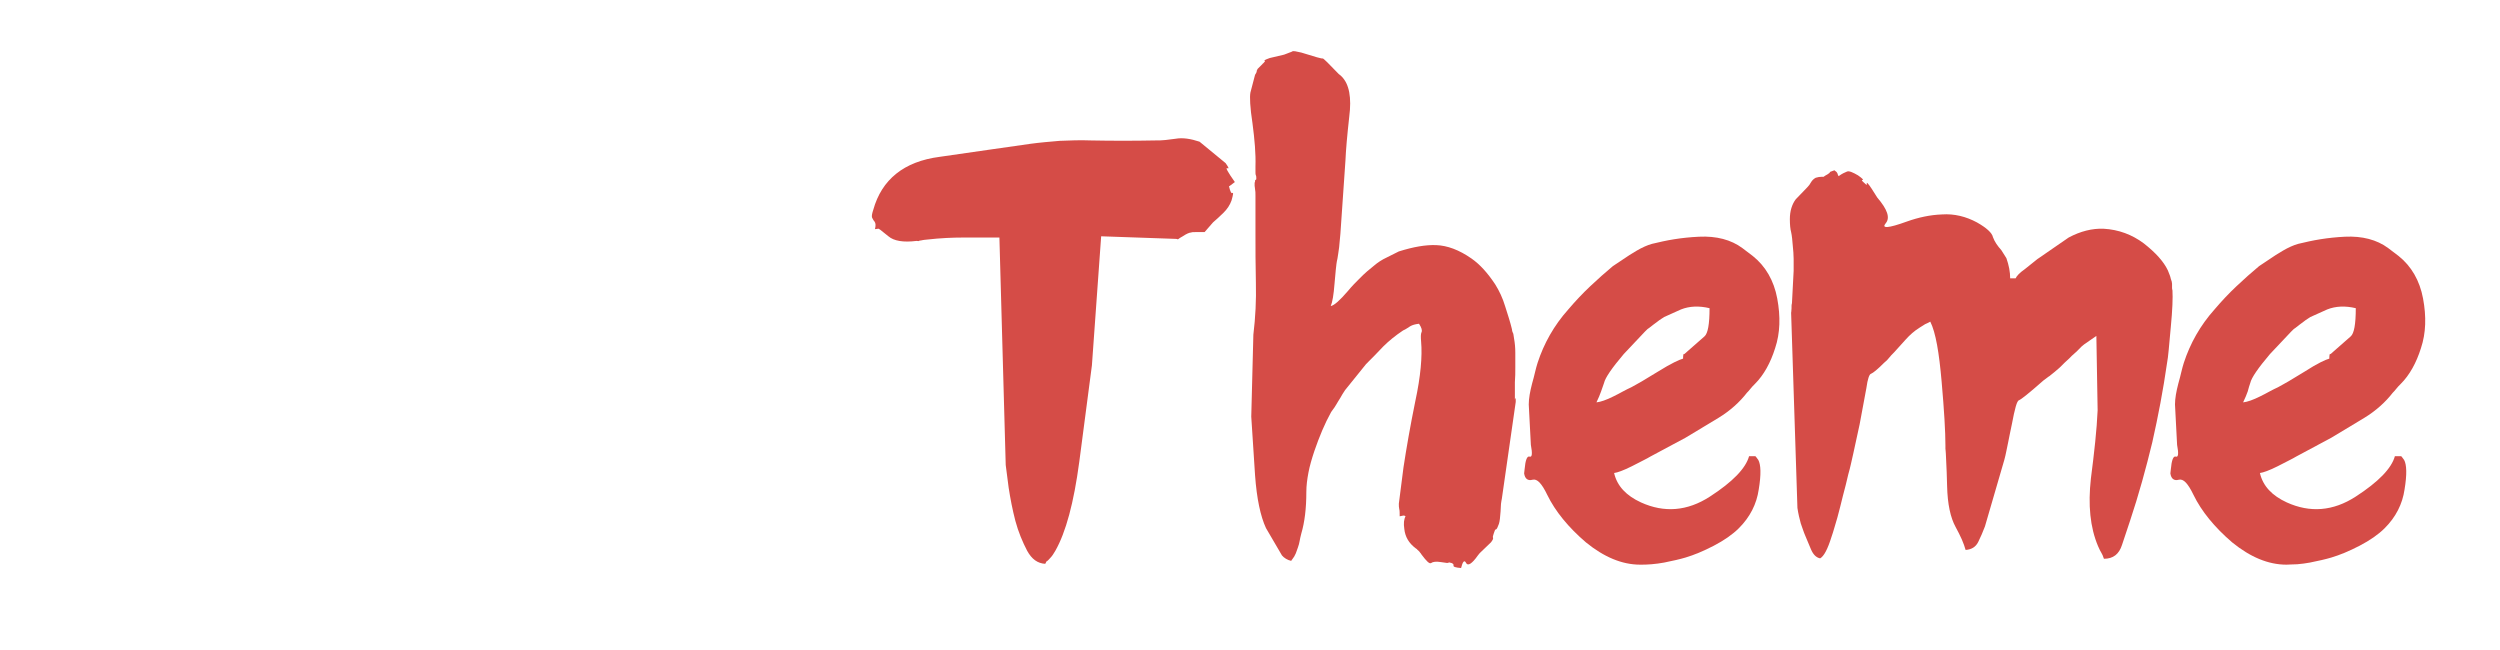
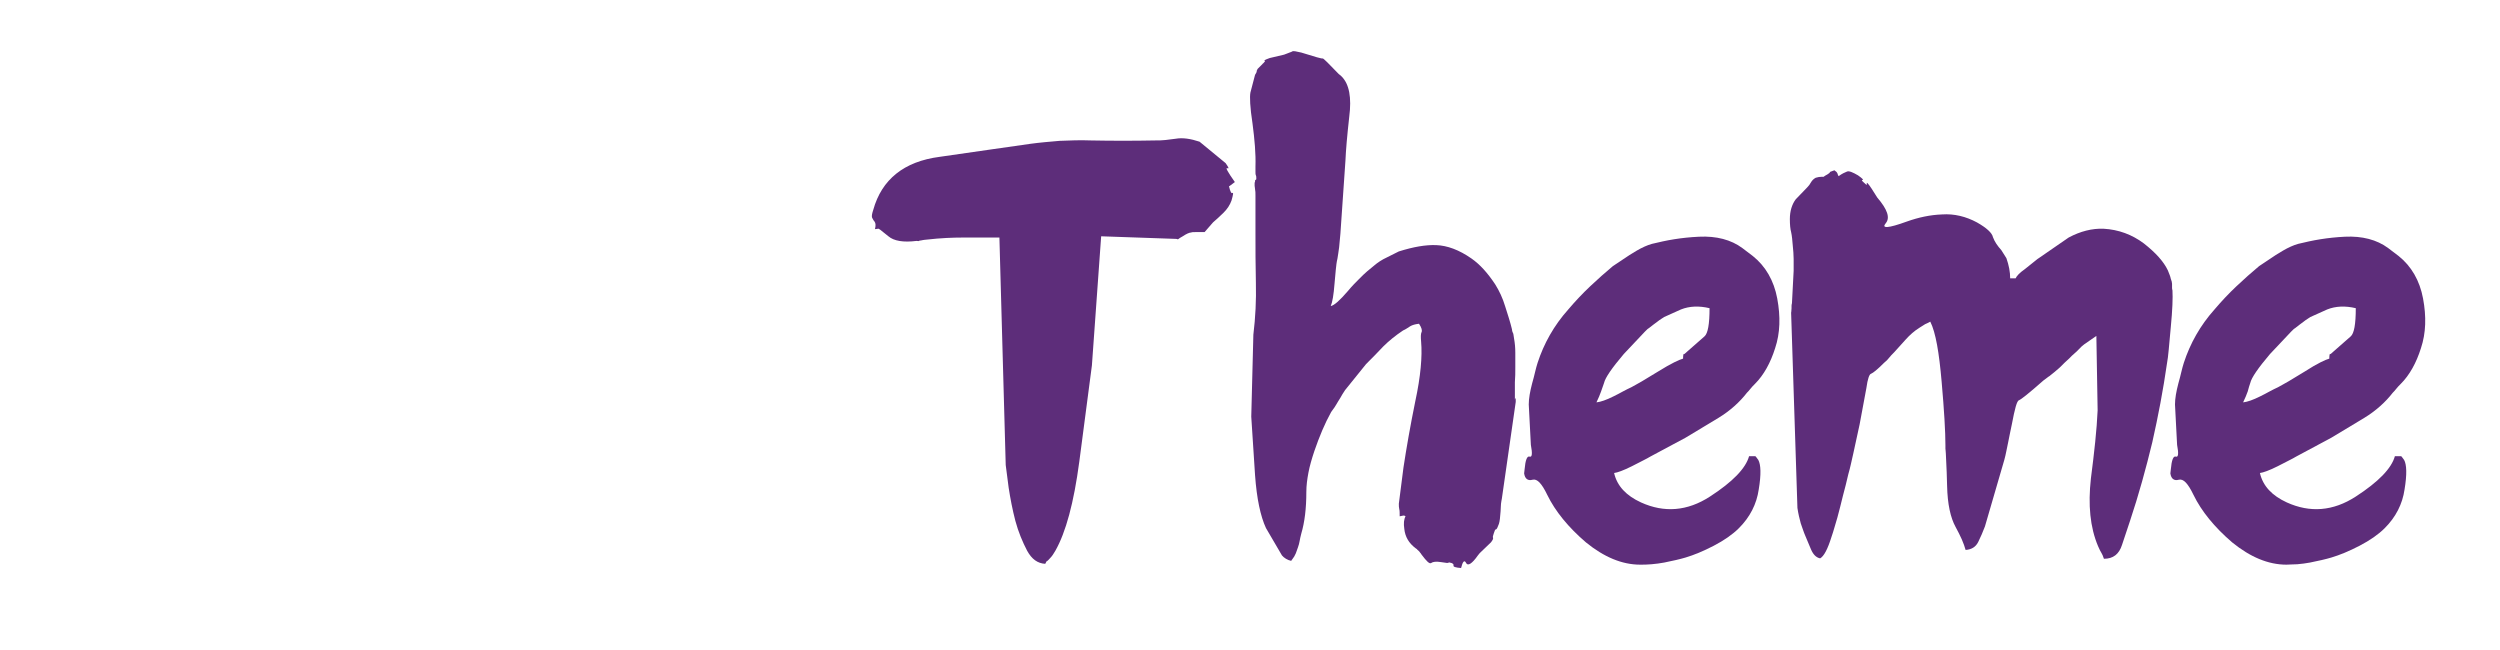
<svg xmlns="http://www.w3.org/2000/svg" version="1.1" id="Layer_1" x="0px" y="0px" viewBox="0 0 594.6 154.5" style="enable-background:new 0 0 594.6 154.5;" xml:space="preserve">
  <style type="text/css">
- 	.st0{fill:#D54C47;}
+ 	.st0{fill:#5D2D7A;}
</style>
  <g id="XMLID_382_">
-     <path id="XMLID_383_" class="st0" d="M208.1,54.5c0.2-0.8,0.2-1.4-0.1-1.8c-0.2-0.2-0.3-0.4-0.4-0.6s-0.2-0.3-0.2-0.4   c-0.1-0.3,0-0.9,0.3-1.8c2-7.2,7.3-11.5,15.8-12.6c4.3-0.6,8.2-1.2,11.8-1.7s6.9-1,9.8-1.4c2.2-0.3,4.6-0.5,6.9-0.7   c2.4-0.1,4.9-0.2,7.4-0.1c5.1,0.1,10.3,0.1,15.4,0c0.8,0,1.6,0,2.4-0.1s1.6-0.2,2.4-0.3c1.7-0.3,3.6,0,5.7,0.7l6.2,5.1   c0.7,1,0.9,1.4,0.4,1.2c-0.5-0.2,0.1,0.9,1.8,3.3l-1.2,0.9c0,0-0.1,0.1-0.2,0.1c0.3,1.3,0.6,1.8,0.8,1.6c0.3-0.2,0.2,0.4-0.2,1.8   c-0.4,1.1-1,2-1.9,2.9s-1.7,1.6-2.5,2.3l-2,2.3c-0.9,0-1.6,0-2.1,0s-0.9,0-1.1,0.1c-0.4,0-1.1,0.3-2,0.9c-0.5,0.3-0.9,0.5-1.1,0.7   c-0.2,0.1-0.2,0.2-0.1,0.1c0.2-0.1-0.1-0.2-0.9-0.2l-17.3-0.6l-2.2,30.7l-3,22.9c-1.3,9.8-3.2,16.8-5.7,21.2   c-0.4,0.7-0.8,1.3-1.2,1.7c-0.7,0.8-1,1-0.9,0.6c0.1-0.2,0.1-0.2,0.1-0.1c0,0.2-0.2,0.5-0.4,0.9c-1.8-0.1-3.2-1.1-4.3-3.1   c-1.1-2.1-2.1-4.5-2.8-7.1c-0.7-2.7-1.2-5.3-1.6-7.9l-0.7-5.4l-1.5-54.1h-8.9c-2.1,0-5,0.1-8.5,0.5c-0.4,0-0.6,0.1-0.8,0.1   s-0.3,0.1-0.5,0.1c-0.1,0-0.3,0-0.4,0.1s-0.3,0-0.6,0c-3.2,0.4-5.4,0-6.7-1.1l-2-1.6c-0.6-0.3-0.7-0.5-0.6-0.4   C209.5,54.3,209.1,54.4,208.1,54.5z M288.2,51.7C288.2,51.8,288.2,51.8,288.2,51.7c0.1,0.1,0.1,0.1,0.1,0.1L288.2,51.7z" />
-     <path id="XMLID_386_" class="st0" d="M298.8,42.6c0-0.4,0-0.7-0.1-0.9c-0.1-0.2-0.1-0.5-0.1-0.9c0-0.3,0-0.5,0-0.7s0-0.4,0-0.5   c0.1-3-0.2-6.4-0.7-10.2c-0.6-3.9-0.7-6.4-0.5-7.4l1.1-4.2l0.3-0.5l0.2-0.7c0.1-0.1,0.1-0.2,0.1-0.2l1.2-1.2c0,0,0-0.1,0.1-0.1   l0.1-0.1c0.4-0.4,0.5-0.6,0.2-0.6c-0.2,0-0.1,0,0.1-0.1s0.6-0.3,1.2-0.5l3.4-0.8c0.6-0.2,1-0.4,1.3-0.5s0.6-0.2,0.7-0.3   c0.2-0.1,0.9,0,2.1,0.3c3.2,1,4.9,1.5,5.1,1.4c0.2,0,1.4,1.2,3.8,3.7l0.5,0.4l0.2,0.2c1.8,1.8,2.4,5,1.8,9.6   c-0.5,4.5-0.8,8-0.9,10.4l-1.2,17.4c-0.1,1.1-0.2,2.2-0.3,3.2c-0.1,1-0.3,1.9-0.4,2.7c-0.2,0.8-0.3,1.7-0.4,2.7   c-0.1,1-0.2,2.1-0.3,3.3c-0.2,2.6-0.5,4.4-0.9,5.3c0.9-0.2,2.2-1.4,4.1-3.6c0.9-1.1,1.8-2,2.6-2.8c0.8-0.8,1.4-1.4,2-1.9l1.7-1.4   c0.7-0.6,1.7-1.3,3-1.9l2.8-1.4c3.5-1.1,6.4-1.6,8.9-1.5c2.6,0.1,5.4,1.1,8.4,3.2c2,1.4,3.8,3.4,5.6,6.1c1,1.6,1.8,3.3,2.4,5.3   c0.6,1.9,1.2,3.7,1.6,5.4c0,0.3,0.1,0.6,0.2,0.8c0,0.1,0.1,0.2,0.1,0.2s0.1,0.4,0.2,1.2c0.2,1.1,0.3,2.2,0.3,3.4s0,2.4,0,3.5   s0,2.4-0.1,3.5c0,1.2,0,2.3,0,3.4c0,0.4,0,0.6,0,0.7s0,0,0.1-0.2s0.1-0.2,0.1-0.1s0,0.4,0,0.9l-3.3,23c-0.1,0.3-0.1,0.7-0.2,1.2   c0,0.5-0.1,1.1-0.1,1.8c-0.1,1.4-0.2,2.4-0.4,3c-0.3,0.8-0.5,1.3-0.7,1.3s-0.3,0.3-0.5,0.9s-0.3,0.9-0.2,1.1   c0.1,0.2-0.1,0.6-0.5,1.1l-2.5,2.4l-0.2,0.2l-0.4,0.5c-1.4,2-2.4,2.6-2.8,1.8c-0.4-0.8-0.8-0.4-1.2,1.2c-1.3-0.1-1.9-0.3-1.8-0.6   c0.1-0.3-0.2-0.6-0.9-0.7c-0.7-0.2-0.8-0.2-0.5-0.2c0.5,0.1,0.5,0.2-0.1,0.3l-1.4-0.2c-1.2-0.2-2-0.1-2.4,0.2   c-0.4,0.3-1.1-0.4-2.3-2c-0.2-0.3-0.3-0.5-0.4-0.5c0-0.1,0,0,0.1,0.1s0.1,0.1,0.1,0.1c-0.1-0.1-0.2-0.3-0.4-0.5   c-0.3-0.3-0.5-0.4-0.5-0.5c-0.1-0.1-0.1,0,0.1,0.1c0.1,0.1,0.1,0.1,0.1,0.1c-0.1-0.1-0.2-0.2-0.5-0.4c-1.6-1.2-2.5-2.7-2.7-4.6   c-0.2-1.3-0.1-2.3,0.3-3c-0.3-0.1-0.4-0.2-0.2-0.2c0.2,0,0.1,0-0.1,0s-0.6,0.1-1.1,0.2c0-0.8,0-1.4-0.1-1.7   c-0.1-0.4-0.1-0.8-0.1-1.3l1.1-8.6c0.7-4.6,1.6-9.8,2.8-15.7c1.3-6,1.7-10.8,1.4-14.2c-0.1-1.1-0.1-1.9,0.1-2.3s0-1.1-0.6-2   c-0.9,0.1-1.6,0.3-2.1,0.6c-0.5,0.3-1,0.7-1.7,1c-1.8,1.2-3.4,2.5-4.7,3.8c-1.3,1.4-2.7,2.8-4.1,4.2l-5,6.2   c-0.5,0.7-0.8,1.3-1.1,1.8s-0.7,1.1-1.1,1.8c-0.2,0.4-0.4,0.6-0.6,0.9c-0.2,0.2-0.3,0.5-0.5,0.7c-1.5,2.7-2.8,5.8-4,9.3   c-0.6,1.8-1.1,3.5-1.4,5.1s-0.5,3.1-0.5,4.6c0,3.9-0.4,7.2-1.2,9.9c-0.2,0.7-0.3,1.3-0.4,1.8s-0.2,1-0.4,1.5s-0.3,0.9-0.5,1.4   s-0.5,1-0.9,1.5l-0.1,0.1c0,0,0,0.1-0.1,0.2c-0.9-0.2-1.7-0.7-2.2-1.3l-3.8-6.5c-1.3-2.8-2.2-7-2.6-12.6l-0.9-13.9l0.5-19.5   c0.5-4.1,0.7-8.2,0.6-12.3c-0.1-4.1-0.1-8.2-0.1-12.1v-6.7c0-0.8,0-1.5,0-2c0-0.6,0-1.1-0.1-1.5c0-0.3-0.1-0.6-0.1-0.8   c0-0.2,0-0.4,0-0.6c0-0.1,0-0.2,0.1-0.4c0-0.1,0-0.2,0-0.3C298.8,42.7,298.8,42.6,298.8,42.6z M298.7,16.8c0-0.2,0-0.2,0.1-0.1   L298.7,16.8z M309.9,12.2C309.9,12.3,309.9,12.3,309.9,12.2L309.9,12.2l-0.1-0.1L309.9,12.2z M318.9,18.9c0,0,0,0.1,0.1,0.1   l0.1,0.1L318.9,18.9z M337.1,129.3c0,0,0,0.1,0.1,0.1l0.1,0.1L337.1,129.3z" />
-     <path id="XMLID_392_" class="st0" d="M390.1,134.3c-4.3,0-8.6-1.8-12.9-5.3c-4.2-3.6-7.3-7.4-9.2-11.3c-1.3-2.7-2.4-3.9-3.5-3.6   s-1.8-0.2-2-1.5l0.1-0.9c0.2-2.3,0.6-3.3,1.2-3.1c0.6,0.2,0.7-0.7,0.3-2.8l-0.5-9.6c0-1.4,0.3-3.1,0.8-5c0.3-1,0.5-1.9,0.7-2.7   c0.2-0.8,0.4-1.6,0.6-2.2c1.5-4.6,3.9-8.9,7.3-12.7c1.7-2,3.4-3.8,5.2-5.5c1.8-1.7,3.6-3.3,5.4-4.8l2.4-1.6c1-0.7,2.1-1.4,3.3-2.1   c1.2-0.7,2.5-1.3,3.6-1.6c1.7-0.4,3.4-0.8,5.3-1.1c1.9-0.3,3.8-0.5,5.9-0.6c4.1-0.2,7.6,0.7,10.3,2.7l2.5,1.9c3,2.4,5,5.8,5.8,10.1   c0.8,4.3,0.7,8.2-0.5,11.8c-1.1,3.5-2.7,6.4-4.8,8.5c-0.4,0.4-0.8,0.8-1.1,1.2c-0.3,0.4-0.6,0.7-0.8,0.9c-1.7,2.2-4,4.3-6.8,6   l-7.8,4.7l-8.4,4.5c-0.8,0.5-2.3,1.2-4.4,2.3c-2,1-3.4,1.5-4.2,1.6c0.7,3.1,2.9,5.4,6.4,7c5.5,2.5,11,2.1,16.4-1.4s8.5-6.7,9.3-9.6   c1,0,1.5,0,1.5,0s0.3,0.3,0.7,0.9c0.6,1.1,0.7,3.4,0.1,7c-0.5,3.5-2.1,6.6-4.7,9.2c-1.5,1.5-3.5,2.9-6,4.2   c-2.5,1.3-4.7,2.2-6.7,2.8c-0.7,0.2-1.4,0.4-2.3,0.6s-1.8,0.4-2.8,0.6s-2,0.3-3,0.4S390.9,134.3,390.1,134.3z M400.3,85.3   c0-0.8,0.1-1.2,0.2-1.1c0,0.1,0.3-0.1,0.8-0.6l4.1-3.6c0.8-0.7,1.2-2.9,1.2-6.7c-2.5-0.6-4.8-0.5-6.8,0.3l-4,1.8   c-0.4,0.3-1,0.6-1.6,1.1c-0.6,0.4-1.3,1-2.1,1.6c-0.1,0-0.4,0.3-0.9,0.8l-5,5.3c-2.8,3.3-4.4,5.6-4.7,6.9c-0.2,0.6-0.4,1.2-0.7,2   c-0.3,0.8-0.6,1.6-1.1,2.6c1-0.1,2.4-0.6,4-1.4c0.8-0.4,1.6-0.8,2.3-1.2c0.7-0.4,1.4-0.7,2-1s1.4-0.8,2.5-1.4   c1-0.6,2.3-1.4,3.8-2.3C397.5,86.4,399.5,85.5,400.3,85.3z" />
-     <path id="XMLID_395_" class="st0" d="M425.7,52.1c0-1.9,0.5-3.5,1.4-4.7l2.7-2.8c0.4-0.4,0.7-0.8,0.9-1.2c0.3-0.5,0.6-0.8,1.1-1.1   c0,0,0.3-0.1,0.8-0.2c1.1-0.1,1.4-0.1,0.9,0.2c-0.2,0.1-0.2,0.1,0-0.1c0.2-0.1,0.5-0.4,1.1-0.7c0.5-0.3,0.7-0.5,0.6-0.5   c-0.1-0.1,0.3-0.2,1.1-0.5c0.2,0.2,0.4,0.3,0.5,0.4s0.1,0.2,0.2,0.3c0,0.1,0.1,0.2,0.1,0.3s0.1,0.2,0.2,0.4c0.8-0.6,1.5-0.9,2-1.1   s1.4,0.2,2.6,0.9c1,0.7,1.4,1.1,1.1,1.1s-0.2,0.2,0.4,0.7c0.5,0.5,0.7,0.6,0.6,0.2c-0.1-0.5,0.3-0.1,1.1,1.1l1.4,2.2   c2.4,2.8,3.1,4.8,2,6.1c-1.1,1.3,0.6,1.2,5-0.4c2.8-1,5.6-1.6,8.4-1.7c2.9-0.2,5.7,0.5,8.3,1.9c2.3,1.3,3.6,2.5,3.8,3.5   c0.4,1.1,1.1,2.1,2,3.1l1.2,1.9c0.6,1.7,0.9,3.3,0.9,4.8h1.3c0.2-0.5,0.9-1.3,2.2-2.2l3-2.4c0.1-0.1,0.2-0.1,0.3-0.2l7.1-4.9   c2.8-1.5,5.6-2.2,8.3-2.1c3.6,0.2,6.8,1.4,9.6,3.5c2.8,2.2,4.7,4.3,5.7,6.4c0.3,0.8,0.6,1.4,0.7,2c0.2,0.5,0.3,0.9,0.3,1.2   c0,0.2,0,0.3,0,0.4s0,0.2,0,0.2c0,0.1,0,0.2,0,0.3c0,0.1,0,0.4,0.1,0.7c0.1,1.7,0,4.6-0.4,8.7c-0.4,4.3-0.6,7.1-0.9,8.6   c-0.9,6.3-2.1,12.6-3.5,18.8c-1.5,6.2-3.2,12.4-5.3,18.7l-1.9,5.7c-0.7,2.2-2.1,3.3-4.3,3.3c-0.2-0.6-0.4-1.1-0.6-1.4   s-0.5-0.9-0.8-1.6c-1.9-4.5-2.4-9.8-1.7-16.1c0.8-6.2,1.4-11.6,1.6-16.2l-0.3-17.7L497,81c-0.9,0.6-1.8,1.2-2.5,2s-1.6,1.4-2.3,2.2   c-0.8,0.7-1.5,1.4-2.3,2.2c-0.8,0.7-1.6,1.4-2.4,2c0,0-0.1,0.1-0.3,0.2l-1.2,0.9c-3.4,3-5.3,4.5-5.8,4.7c-0.5,0.1-1,2-1.7,5.7   c-0.4,1.7-0.6,3.1-0.9,4.4s-0.5,2.7-0.9,4.1l-4.6,15.8c-0.5,1.3-1,2.5-1.6,3.7s-1.6,1.8-3,1.9c-0.2-0.7-0.5-1.6-0.9-2.5   s-0.9-1.9-1.5-3c-1.2-2.2-1.9-5.4-2-9.7l-0.1-3.3l-0.2-4.4c0-0.5-0.1-0.9-0.1-1.2c0-0.4,0-0.6,0-0.8c0-3.2-0.3-8.3-0.9-15.1   c-0.6-6.9-1.4-11.7-2.7-14.3c-0.4,0.2-0.7,0.4-1,0.5s-0.5,0.3-0.7,0.4l-0.8,0.5c-1.3,0.8-2.4,1.8-3.3,2.8s-1.9,2.1-2.8,3.1   c-0.5,0.5-0.9,0.9-1.2,1.3c-0.3,0.4-0.7,0.8-1.2,1.2c-1.6,1.6-2.6,2.4-3.1,2.6c-0.4,0.1-0.8,1.2-1.1,3.4l-1.6,8.6l-1.5,6.9   c-0.4,1.7-0.7,3.3-1.2,5c-0.4,1.7-0.8,3.4-1.3,5.2c-0.4,1.8-0.9,3.5-1.3,5.1c-0.5,1.6-0.9,3.2-1.4,4.6c-0.9,2.9-1.8,4.6-2.7,5.1   c-1-0.2-1.7-1-2.2-2.2l-1.3-3.1c-0.4-0.9-0.7-1.9-1.1-3c-0.3-1.1-0.6-2.3-0.8-3.7L426,74.4c0-0.1,0.1-0.5,0.1-1.1   c0-0.1,0-0.2,0-0.4c0-0.2,0-0.5,0.1-0.8l0.4-7.7c0-0.8,0-1.8,0-2.8s-0.1-2.1-0.2-3.1c-0.1-1.3-0.2-2.4-0.4-3.3   C425.8,54.5,425.7,53.4,425.7,52.1z M444.3,46.3L444.3,46.3l0.1,0.1L444.3,46.3z M509.8,58.7C509.8,58.8,509.8,58.8,509.8,58.7   c0.1,0.1,0.1,0.1,0.1,0.1L509.8,58.7z" />
-     <path id="XMLID_399_" class="st0" d="M543.8,134.3c-4.3,0-8.6-1.8-12.9-5.3c-4.2-3.6-7.3-7.4-9.2-11.3c-1.3-2.7-2.4-3.9-3.5-3.6   s-1.8-0.2-2-1.5l0.1-0.9c0.2-2.3,0.6-3.3,1.2-3.1c0.6,0.2,0.7-0.7,0.3-2.8l-0.5-9.6c0-1.4,0.3-3.1,0.8-5c0.3-1,0.5-1.9,0.7-2.7   c0.2-0.8,0.4-1.6,0.6-2.2c1.5-4.6,3.9-8.9,7.3-12.7c1.7-2,3.4-3.8,5.2-5.5s3.6-3.3,5.4-4.8l2.4-1.6c1-0.7,2.1-1.4,3.3-2.1   s2.5-1.3,3.6-1.6c1.7-0.4,3.4-0.8,5.3-1.1c1.9-0.3,3.8-0.5,5.8-0.6c4.1-0.2,7.6,0.7,10.3,2.7l2.5,1.9c3,2.4,5,5.8,5.8,10.1   c0.8,4.3,0.7,8.2-0.5,11.8c-1.1,3.5-2.7,6.4-4.8,8.5c-0.4,0.4-0.8,0.8-1.1,1.2c-0.3,0.4-0.6,0.7-0.8,0.9c-1.7,2.2-4,4.3-6.8,6   l-7.8,4.7l-8.4,4.5c-0.8,0.5-2.3,1.2-4.4,2.3c-2,1-3.4,1.5-4.2,1.6c0.7,3.1,2.9,5.4,6.4,7c5.5,2.5,11,2.1,16.4-1.4s8.5-6.7,9.3-9.6   c1,0,1.5,0,1.5,0s0.3,0.3,0.7,0.9c0.6,1.1,0.7,3.4,0.1,7c-0.5,3.5-2.1,6.6-4.7,9.2c-1.5,1.5-3.5,2.9-6,4.2   c-2.5,1.3-4.7,2.2-6.7,2.8c-0.7,0.2-1.4,0.4-2.3,0.6c-0.9,0.2-1.8,0.4-2.8,0.6s-2,0.3-3,0.4C545.4,134.2,544.6,134.3,543.8,134.3z    M554,85.3c0-0.8,0.1-1.2,0.2-1.1c0,0.1,0.3-0.1,0.8-0.6l4.1-3.6c0.8-0.7,1.2-2.9,1.2-6.7c-2.5-0.6-4.8-0.5-6.8,0.3l-4,1.8   c-0.4,0.3-1,0.6-1.6,1.1c-0.6,0.4-1.3,1-2.1,1.6c-0.1,0-0.4,0.3-0.9,0.8l-5,5.3c-2.8,3.3-4.4,5.6-4.7,6.9c-0.2,0.6-0.4,1.2-0.6,2   c-0.3,0.8-0.6,1.6-1.1,2.6c1-0.1,2.4-0.6,4-1.4c0.8-0.4,1.6-0.8,2.3-1.2c0.7-0.4,1.4-0.7,2-1s1.4-0.8,2.5-1.4   c1-0.6,2.3-1.4,3.8-2.3C551.2,86.4,553.2,85.5,554,85.3z" />
+     <path id="XMLID_383_" class="st0" d="M208.1,54.5c0.2-0.8,0.2-1.4-0.1-1.8c-0.2-0.2-0.3-0.4-0.4-0.6s-0.2-0.3-0.2-0.4   c-0.1-0.3,0-0.9,0.3-1.8c2-7.2,7.3-11.5,15.8-12.6c4.3-0.6,8.2-1.2,11.8-1.7s6.9-1,9.8-1.4c2.2-0.3,4.6-0.5,6.9-0.7   c2.4-0.1,4.9-0.2,7.4-0.1c5.1,0.1,10.3,0.1,15.4,0c0.8,0,1.6,0,2.4-0.1s1.6-0.2,2.4-0.3c1.7-0.3,3.6,0,5.7,0.7l6.2,5.1   c0.7,1,0.9,1.4,0.4,1.2s0.1,0.9,1.8,3.3l-1.2,0.9c0,0-0.1,0.1-0.2,0.1c0.3,1.3,0.6,1.8,0.8,1.6c0.3-0.2,0.2,0.4-0.2,1.8   c-0.4,1.1-1,2-1.9,2.9s-1.7,1.6-2.5,2.3l-2,2.3c-0.9,0-1.6,0-2.1,0s-0.9,0-1.1,0.1c-0.4,0-1.1,0.3-2,0.9c-0.5,0.3-0.9,0.5-1.1,0.7   c-0.2,0.1-0.2,0.2-0.1,0.1c0.2-0.1-0.1-0.2-0.9-0.2l-17.3-0.6l-2.2,30.7l-3,22.9c-1.3,9.8-3.2,16.8-5.7,21.2   c-0.4,0.7-0.8,1.3-1.2,1.7c-0.7,0.8-1,1-0.9,0.6c0.1-0.2,0.1-0.2,0.1-0.1c0,0.2-0.2,0.5-0.4,0.9c-1.8-0.1-3.2-1.1-4.3-3.1   c-1.1-2.1-2.1-4.5-2.8-7.1c-0.7-2.7-1.2-5.3-1.6-7.9l-0.7-5.4l-1.5-54.1h-8.9c-2.1,0-5,0.1-8.5,0.5c-0.4,0-0.6,0.1-0.8,0.1   s-0.3,0.1-0.5,0.1c-0.1,0-0.3,0-0.4,0.1s-0.3,0-0.6,0c-3.2,0.4-5.4,0-6.7-1.1l-2-1.6c-0.6-0.3-0.7-0.5-0.6-0.4   C209.5,54.3,209.1,54.4,208.1,54.5z M288.2,51.7C288.2,51.8,288.2,51.8,288.2,51.7c0.1,0.1,0.1,0.1,0.1,0.1L288.2,51.7z" />
+     <path id="XMLID_386_" class="st0" d="M298.8,42.6c0-0.4,0-0.7-0.1-0.9s-0.1-0.5-0.1-0.9c0-0.3,0-0.5,0-0.7s0-0.4,0-0.5   c0.1-3-0.2-6.4-0.7-10.2c-0.6-3.9-0.7-6.4-0.5-7.4l1.1-4.2l0.3-0.5l0.2-0.7c0.1-0.1,0.1-0.2,0.1-0.2l1.2-1.2c0,0,0-0.1,0.1-0.1   l0.1-0.1c0.4-0.4,0.5-0.6,0.2-0.6c-0.2,0-0.1,0,0.1-0.1s0.6-0.3,1.2-0.5l3.4-0.8c0.6-0.2,1-0.4,1.3-0.5s0.6-0.2,0.7-0.3   c0.2-0.1,0.9,0,2.1,0.3c3.2,1,4.9,1.5,5.1,1.4c0.2,0,1.4,1.2,3.8,3.7l0.5,0.4l0.2,0.2c1.8,1.8,2.4,5,1.8,9.6   c-0.5,4.5-0.8,8-0.9,10.4l-1.2,17.4c-0.1,1.1-0.2,2.2-0.3,3.2c-0.1,1-0.3,1.9-0.4,2.7c-0.2,0.8-0.3,1.7-0.4,2.7   c-0.1,1-0.2,2.1-0.3,3.3c-0.2,2.6-0.5,4.4-0.9,5.3c0.9-0.2,2.2-1.4,4.1-3.6c0.9-1.1,1.8-2,2.6-2.8c0.8-0.8,1.4-1.4,2-1.9l1.7-1.4   c0.7-0.6,1.7-1.3,3-1.9l2.8-1.4c3.5-1.1,6.4-1.6,8.9-1.5c2.6,0.1,5.4,1.1,8.4,3.2c2,1.4,3.8,3.4,5.6,6.1c1,1.6,1.8,3.3,2.4,5.3   c0.6,1.9,1.2,3.7,1.6,5.4c0,0.3,0.1,0.6,0.2,0.8c0,0.1,0.1,0.2,0.1,0.2s0.1,0.4,0.2,1.2c0.2,1.1,0.3,2.2,0.3,3.4s0,2.4,0,3.5   s0,2.4-0.1,3.5c0,1.2,0,2.3,0,3.4c0,0.4,0,0.6,0,0.7s0,0,0.1-0.2s0.1-0.2,0.1-0.1s0,0.4,0,0.9l-3.3,23c-0.1,0.3-0.1,0.7-0.2,1.2   c0,0.5-0.1,1.1-0.1,1.8c-0.1,1.4-0.2,2.4-0.4,3c-0.3,0.8-0.5,1.3-0.7,1.3s-0.3,0.3-0.5,0.9s-0.3,0.9-0.2,1.1   c0.1,0.2-0.1,0.6-0.5,1.1l-2.5,2.4l-0.2,0.2l-0.4,0.5c-1.4,2-2.4,2.6-2.8,1.8s-0.8-0.4-1.2,1.2c-1.3-0.1-1.9-0.3-1.8-0.6   s-0.2-0.6-0.9-0.7c-0.7-0.2-0.8-0.2-0.5-0.2c0.5,0.1,0.5,0.2-0.1,0.3l-1.4-0.2c-1.2-0.2-2-0.1-2.4,0.2s-1.1-0.4-2.3-2   c-0.2-0.3-0.3-0.5-0.4-0.5c0-0.1,0,0,0.1,0.1s0.1,0.1,0.1,0.1c-0.1-0.1-0.2-0.3-0.4-0.5c-0.3-0.3-0.5-0.4-0.5-0.5   c-0.1-0.1-0.1,0,0.1,0.1c0.1,0.1,0.1,0.1,0.1,0.1c-0.1-0.1-0.2-0.2-0.5-0.4c-1.6-1.2-2.5-2.7-2.7-4.6c-0.2-1.3-0.1-2.3,0.3-3   c-0.3-0.1-0.4-0.2-0.2-0.2c0.2,0,0.1,0-0.1,0s-0.6,0.1-1.1,0.2c0-0.8,0-1.4-0.1-1.7c-0.1-0.4-0.1-0.8-0.1-1.3l1.1-8.6   c0.7-4.6,1.6-9.8,2.8-15.7c1.3-6,1.7-10.8,1.4-14.2c-0.1-1.1-0.1-1.9,0.1-2.3s0-1.1-0.6-2c-0.9,0.1-1.6,0.3-2.1,0.6   c-0.5,0.3-1,0.7-1.7,1c-1.8,1.2-3.4,2.5-4.7,3.8c-1.3,1.4-2.7,2.8-4.1,4.2l-5,6.2c-0.5,0.7-0.8,1.3-1.1,1.8s-0.7,1.1-1.1,1.8   c-0.2,0.4-0.4,0.6-0.6,0.9c-0.2,0.2-0.3,0.5-0.5,0.7c-1.5,2.7-2.8,5.8-4,9.3c-0.6,1.8-1.1,3.5-1.4,5.1s-0.5,3.1-0.5,4.6   c0,3.9-0.4,7.2-1.2,9.9c-0.2,0.7-0.3,1.3-0.4,1.8s-0.2,1-0.4,1.5s-0.3,0.9-0.5,1.4s-0.5,1-0.9,1.5l-0.1,0.1c0,0,0,0.1-0.1,0.2   c-0.9-0.2-1.7-0.7-2.2-1.3l-3.8-6.5c-1.3-2.8-2.2-7-2.6-12.6l-0.9-13.9l0.5-19.5c0.5-4.1,0.7-8.2,0.6-12.3   c-0.1-4.1-0.1-8.2-0.1-12.1v-6.7c0-0.8,0-1.5,0-2c0-0.6,0-1.1-0.1-1.5c0-0.3-0.1-0.6-0.1-0.8s0-0.4,0-0.6c0-0.1,0-0.2,0.1-0.4   c0-0.1,0-0.2,0-0.3C298.8,42.7,298.8,42.6,298.8,42.6z M298.7,16.8c0-0.2,0-0.2,0.1-0.1L298.7,16.8z M309.9,12.2   C309.9,12.3,309.9,12.3,309.9,12.2L309.9,12.2l-0.1-0.1L309.9,12.2z M318.9,18.9c0,0,0,0.1,0.1,0.1l0.1,0.1L318.9,18.9z    M337.1,129.3c0,0,0,0.1,0.1,0.1l0.1,0.1L337.1,129.3z" />
+     <path id="XMLID_392_" class="st0" d="M390.1,134.3c-4.3,0-8.6-1.8-12.9-5.3c-4.2-3.6-7.3-7.4-9.2-11.3c-1.3-2.7-2.4-3.9-3.5-3.6   s-1.8-0.2-2-1.5l0.1-0.9c0.2-2.3,0.6-3.3,1.2-3.1c0.6,0.2,0.7-0.7,0.3-2.8l-0.5-9.6c0-1.4,0.3-3.1,0.8-5c0.3-1,0.5-1.9,0.7-2.7   c0.2-0.8,0.4-1.6,0.6-2.2c1.5-4.6,3.9-8.9,7.3-12.7c1.7-2,3.4-3.8,5.2-5.5c1.8-1.7,3.6-3.3,5.4-4.8l2.4-1.6c1-0.7,2.1-1.4,3.3-2.1   c1.2-0.7,2.5-1.3,3.6-1.6c1.7-0.4,3.4-0.8,5.3-1.1s3.8-0.5,5.9-0.6c4.1-0.2,7.6,0.7,10.3,2.7l2.5,1.9c3,2.4,5,5.8,5.8,10.1   c0.8,4.3,0.7,8.2-0.5,11.8c-1.1,3.5-2.7,6.4-4.8,8.5c-0.4,0.4-0.8,0.8-1.1,1.2c-0.3,0.4-0.6,0.7-0.8,0.9c-1.7,2.2-4,4.3-6.8,6   l-7.8,4.7l-8.4,4.5c-0.8,0.5-2.3,1.2-4.4,2.3c-2,1-3.4,1.5-4.2,1.6c0.7,3.1,2.9,5.4,6.4,7c5.5,2.5,11,2.1,16.4-1.4s8.5-6.7,9.3-9.6   c1,0,1.5,0,1.5,0s0.3,0.3,0.7,0.9c0.6,1.1,0.7,3.4,0.1,7c-0.5,3.5-2.1,6.6-4.7,9.2c-1.5,1.5-3.5,2.9-6,4.2s-4.7,2.2-6.7,2.8   c-0.7,0.2-1.4,0.4-2.3,0.6s-1.8,0.4-2.8,0.6s-2,0.3-3,0.4S390.9,134.3,390.1,134.3z M400.3,85.3c0-0.8,0.1-1.2,0.2-1.1   c0,0.1,0.3-0.1,0.8-0.6l4.1-3.6c0.8-0.7,1.2-2.9,1.2-6.7c-2.5-0.6-4.8-0.5-6.8,0.3l-4,1.8c-0.4,0.3-1,0.6-1.6,1.1   c-0.6,0.4-1.3,1-2.1,1.6c-0.1,0-0.4,0.3-0.9,0.8l-5,5.3c-2.8,3.3-4.4,5.6-4.7,6.9c-0.2,0.6-0.4,1.2-0.7,2c-0.3,0.8-0.6,1.6-1.1,2.6   c1-0.1,2.4-0.6,4-1.4c0.8-0.4,1.6-0.8,2.3-1.2c0.7-0.4,1.4-0.7,2-1s1.4-0.8,2.5-1.4c1-0.6,2.3-1.4,3.8-2.3   C397.5,86.4,399.5,85.5,400.3,85.3z" />
+     <path id="XMLID_395_" class="st0" d="M425.7,52.1c0-1.9,0.5-3.5,1.4-4.7l2.7-2.8c0.4-0.4,0.7-0.8,0.9-1.2c0.3-0.5,0.6-0.8,1.1-1.1   c0,0,0.3-0.1,0.8-0.2c1.1-0.1,1.4-0.1,0.9,0.2c-0.2,0.1-0.2,0.1,0-0.1c0.2-0.1,0.5-0.4,1.1-0.7c0.5-0.3,0.7-0.5,0.6-0.5   c-0.1-0.1,0.3-0.2,1.1-0.5c0.2,0.2,0.4,0.3,0.5,0.4s0.1,0.2,0.2,0.3c0,0.1,0.1,0.2,0.1,0.3s0.1,0.2,0.2,0.4c0.8-0.6,1.5-0.9,2-1.1   s1.4,0.2,2.6,0.9c1,0.7,1.4,1.1,1.1,1.1s-0.2,0.2,0.4,0.7c0.5,0.5,0.7,0.6,0.6,0.2c-0.1-0.5,0.3-0.1,1.1,1.1l1.4,2.2   c2.4,2.8,3.1,4.8,2,6.1s0.6,1.2,5-0.4c2.8-1,5.6-1.6,8.4-1.7c2.9-0.2,5.7,0.5,8.3,1.9c2.3,1.3,3.6,2.5,3.8,3.5   c0.4,1.1,1.1,2.1,2,3.1l1.2,1.9c0.6,1.7,0.9,3.3,0.9,4.8h1.3c0.2-0.5,0.9-1.3,2.2-2.2l3-2.4c0.1-0.1,0.2-0.1,0.3-0.2l7.1-4.9   c2.8-1.5,5.6-2.2,8.3-2.1c3.6,0.2,6.8,1.4,9.6,3.5c2.8,2.2,4.7,4.3,5.7,6.4c0.3,0.8,0.6,1.4,0.7,2c0.2,0.5,0.3,0.9,0.3,1.2   c0,0.2,0,0.3,0,0.4s0,0.2,0,0.2c0,0.1,0,0.2,0,0.3c0,0.1,0,0.4,0.1,0.7c0.1,1.7,0,4.6-0.4,8.7c-0.4,4.3-0.6,7.1-0.9,8.6   c-0.9,6.3-2.1,12.6-3.5,18.8c-1.5,6.2-3.2,12.4-5.3,18.7l-1.9,5.7c-0.7,2.2-2.1,3.3-4.3,3.3c-0.2-0.6-0.4-1.1-0.6-1.4   s-0.5-0.9-0.8-1.6c-1.9-4.5-2.4-9.8-1.7-16.1c0.8-6.2,1.4-11.6,1.6-16.2l-0.3-17.7L497,81c-0.9,0.6-1.8,1.2-2.5,2s-1.6,1.4-2.3,2.2   c-0.8,0.7-1.5,1.4-2.3,2.2c-0.8,0.7-1.6,1.4-2.4,2c0,0-0.1,0.1-0.3,0.2l-1.2,0.9c-3.4,3-5.3,4.5-5.8,4.7c-0.5,0.1-1,2-1.7,5.7   c-0.4,1.7-0.6,3.1-0.9,4.4s-0.5,2.7-0.9,4.1l-4.6,15.8c-0.5,1.3-1,2.5-1.6,3.7c-0.6,1.2-1.6,1.8-3,1.9c-0.2-0.7-0.5-1.6-0.9-2.5   s-0.9-1.9-1.5-3c-1.2-2.2-1.9-5.4-2-9.7l-0.1-3.3l-0.2-4.4c0-0.5-0.1-0.9-0.1-1.2c0-0.4,0-0.6,0-0.8c0-3.2-0.3-8.3-0.9-15.1   c-0.6-6.9-1.4-11.7-2.7-14.3c-0.4,0.2-0.7,0.4-1,0.5s-0.5,0.3-0.7,0.4l-0.8,0.5c-1.3,0.8-2.4,1.8-3.3,2.8s-1.9,2.1-2.8,3.1   c-0.5,0.5-0.9,0.9-1.2,1.3c-0.3,0.4-0.7,0.8-1.2,1.2c-1.6,1.6-2.6,2.4-3.1,2.6c-0.4,0.1-0.8,1.2-1.1,3.4l-1.6,8.6l-1.5,6.9   c-0.4,1.7-0.7,3.3-1.2,5c-0.4,1.7-0.8,3.4-1.3,5.2c-0.4,1.8-0.9,3.5-1.3,5.1c-0.5,1.6-0.9,3.2-1.4,4.6c-0.9,2.9-1.8,4.6-2.7,5.1   c-1-0.2-1.7-1-2.2-2.2l-1.3-3.1c-0.4-0.9-0.7-1.9-1.1-3c-0.3-1.1-0.6-2.3-0.8-3.7L426,74.4c0-0.1,0.1-0.5,0.1-1.1   c0-0.1,0-0.2,0-0.4c0-0.2,0-0.5,0.1-0.8l0.4-7.7c0-0.8,0-1.8,0-2.8s-0.1-2.1-0.2-3.1c-0.1-1.3-0.2-2.4-0.4-3.3   C425.8,54.5,425.7,53.4,425.7,52.1z M444.3,46.3L444.3,46.3l0.1,0.1L444.3,46.3z M509.8,58.7C509.8,58.8,509.8,58.8,509.8,58.7   c0.1,0.1,0.1,0.1,0.1,0.1L509.8,58.7z" />
+     <path id="XMLID_399_" class="st0" d="M543.8,134.3c-4.3,0-8.6-1.8-12.9-5.3c-4.2-3.6-7.3-7.4-9.2-11.3c-1.3-2.7-2.4-3.9-3.5-3.6   s-1.8-0.2-2-1.5l0.1-0.9c0.2-2.3,0.6-3.3,1.2-3.1c0.6,0.2,0.7-0.7,0.3-2.8l-0.5-9.6c0-1.4,0.3-3.1,0.8-5c0.3-1,0.5-1.9,0.7-2.7   c0.2-0.8,0.4-1.6,0.6-2.2c1.5-4.6,3.9-8.9,7.3-12.7c1.7-2,3.4-3.8,5.2-5.5s3.6-3.3,5.4-4.8l2.4-1.6c1-0.7,2.1-1.4,3.3-2.1   s2.5-1.3,3.6-1.6c1.7-0.4,3.4-0.8,5.3-1.1c1.9-0.3,3.8-0.5,5.8-0.6c4.1-0.2,7.6,0.7,10.3,2.7l2.5,1.9c3,2.4,5,5.8,5.8,10.1   c0.8,4.3,0.7,8.2-0.5,11.8c-1.1,3.5-2.7,6.4-4.8,8.5c-0.4,0.4-0.8,0.8-1.1,1.2c-0.3,0.4-0.6,0.7-0.8,0.9c-1.7,2.2-4,4.3-6.8,6   l-7.8,4.7l-8.4,4.5c-0.8,0.5-2.3,1.2-4.4,2.3c-2,1-3.4,1.5-4.2,1.6c0.7,3.1,2.9,5.4,6.4,7c5.5,2.5,11,2.1,16.4-1.4s8.5-6.7,9.3-9.6   c1,0,1.5,0,1.5,0s0.3,0.3,0.7,0.9c0.6,1.1,0.7,3.4,0.1,7c-0.5,3.5-2.1,6.6-4.7,9.2c-1.5,1.5-3.5,2.9-6,4.2s-4.7,2.2-6.7,2.8   c-0.7,0.2-1.4,0.4-2.3,0.6c-0.9,0.2-1.8,0.4-2.8,0.6s-2,0.3-3,0.4C545.4,134.2,544.6,134.3,543.8,134.3z M554,85.3   c0-0.8,0.1-1.2,0.2-1.1c0,0.1,0.3-0.1,0.8-0.6l4.1-3.6c0.8-0.7,1.2-2.9,1.2-6.7c-2.5-0.6-4.8-0.5-6.8,0.3l-4,1.8   c-0.4,0.3-1,0.6-1.6,1.1c-0.6,0.4-1.3,1-2.1,1.6c-0.1,0-0.4,0.3-0.9,0.8l-5,5.3c-2.8,3.3-4.4,5.6-4.7,6.9c-0.2,0.6-0.4,1.2-0.6,2   c-0.3,0.8-0.6,1.6-1.1,2.6c1-0.1,2.4-0.6,4-1.4c0.8-0.4,1.6-0.8,2.3-1.2c0.7-0.4,1.4-0.7,2-1s1.4-0.8,2.5-1.4   c1-0.6,2.3-1.4,3.8-2.3C551.2,86.4,553.2,85.5,554,85.3z" />
  </g>
</svg>
